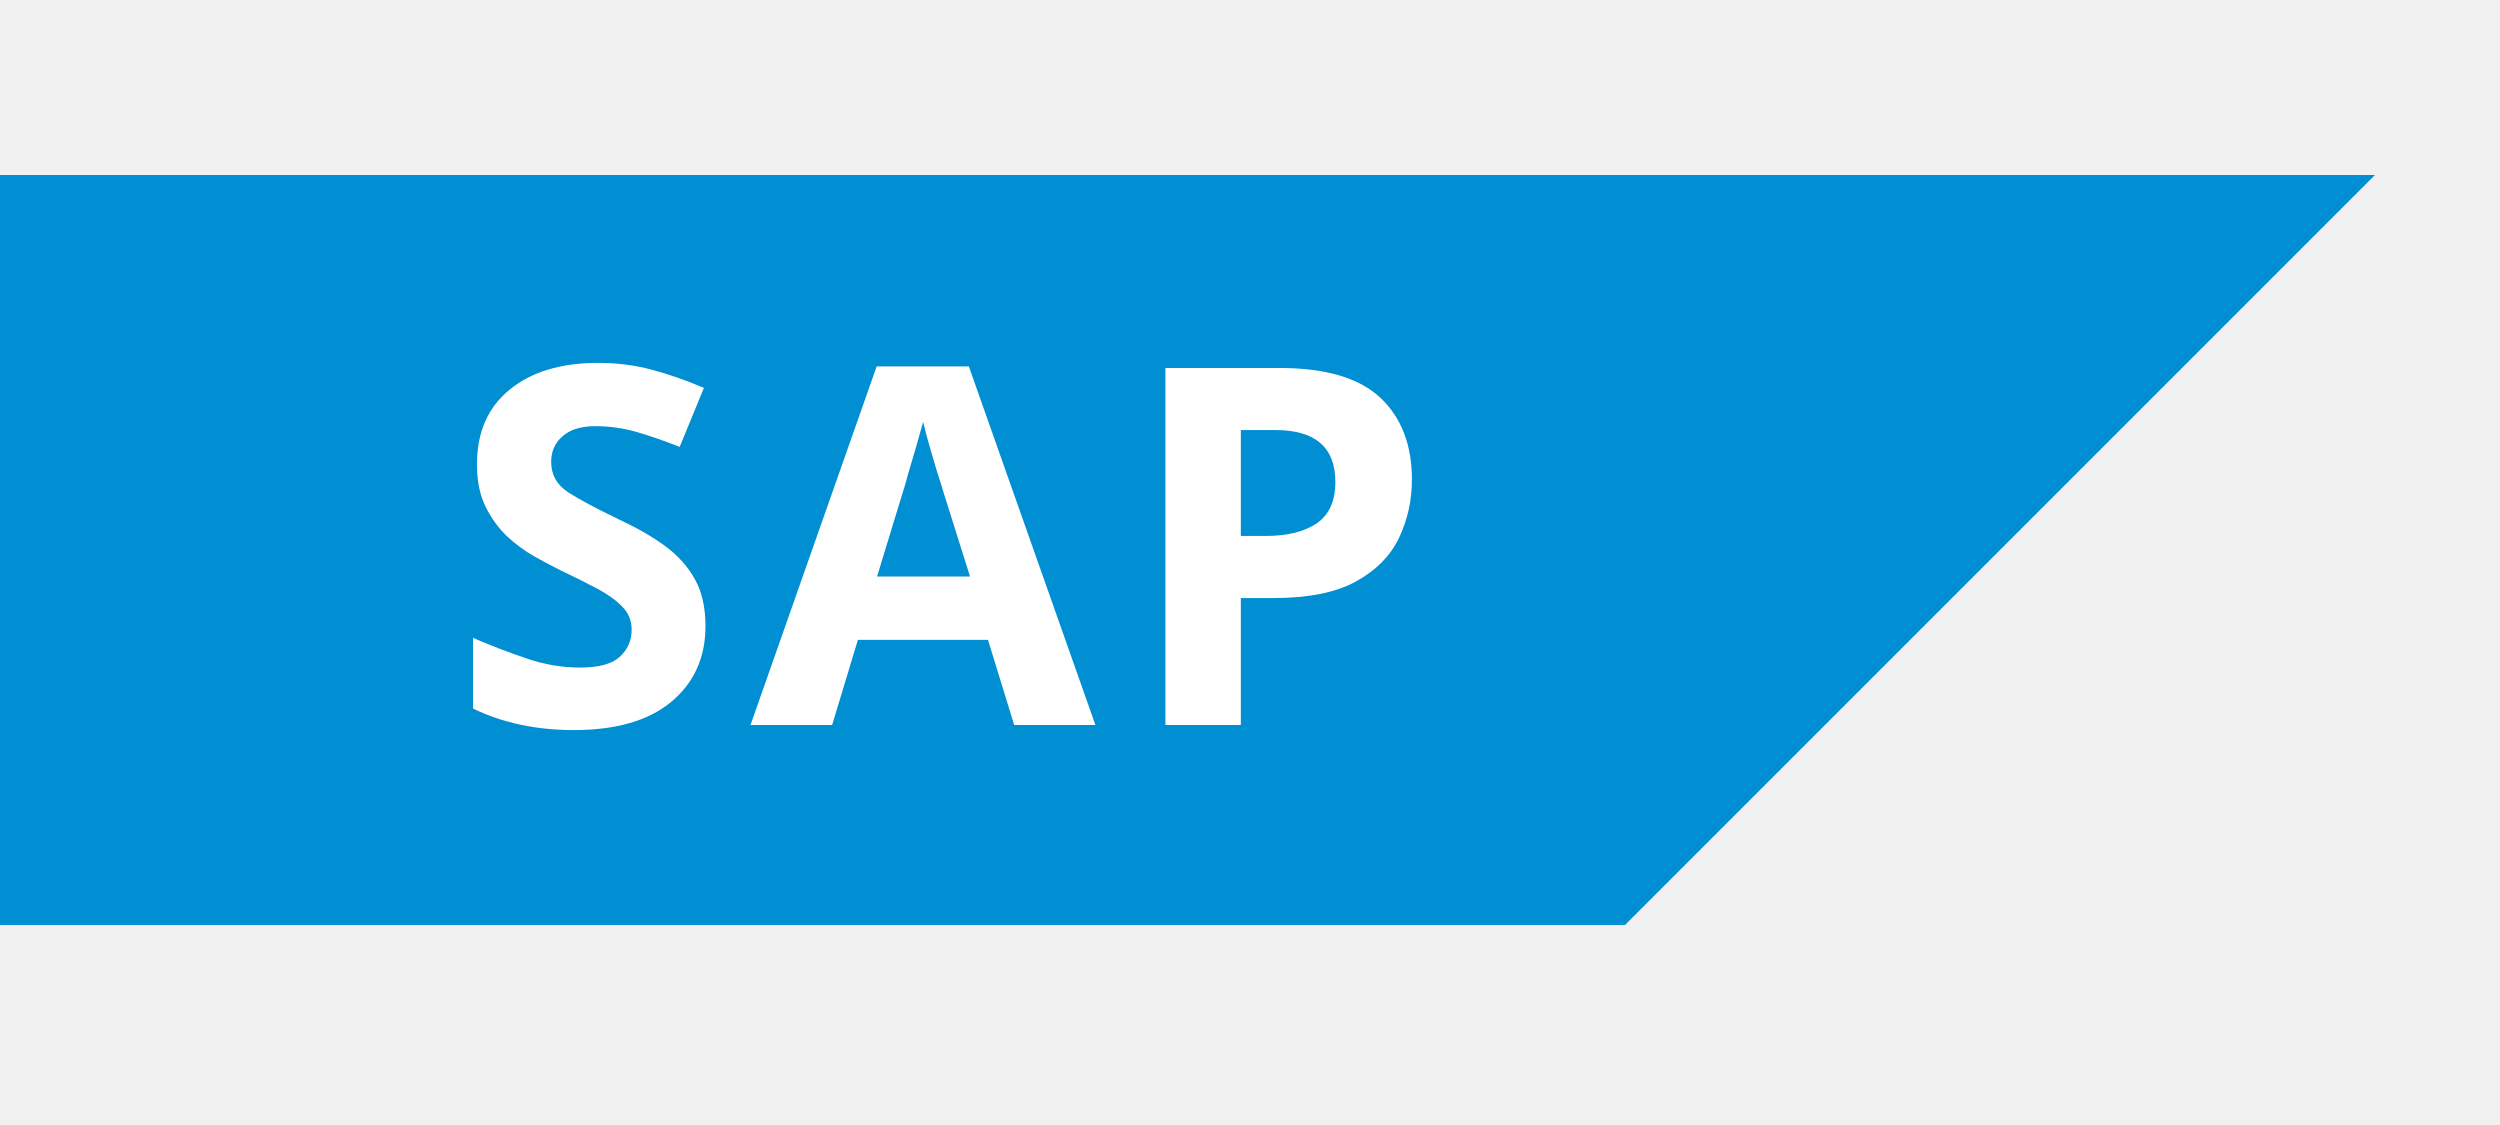
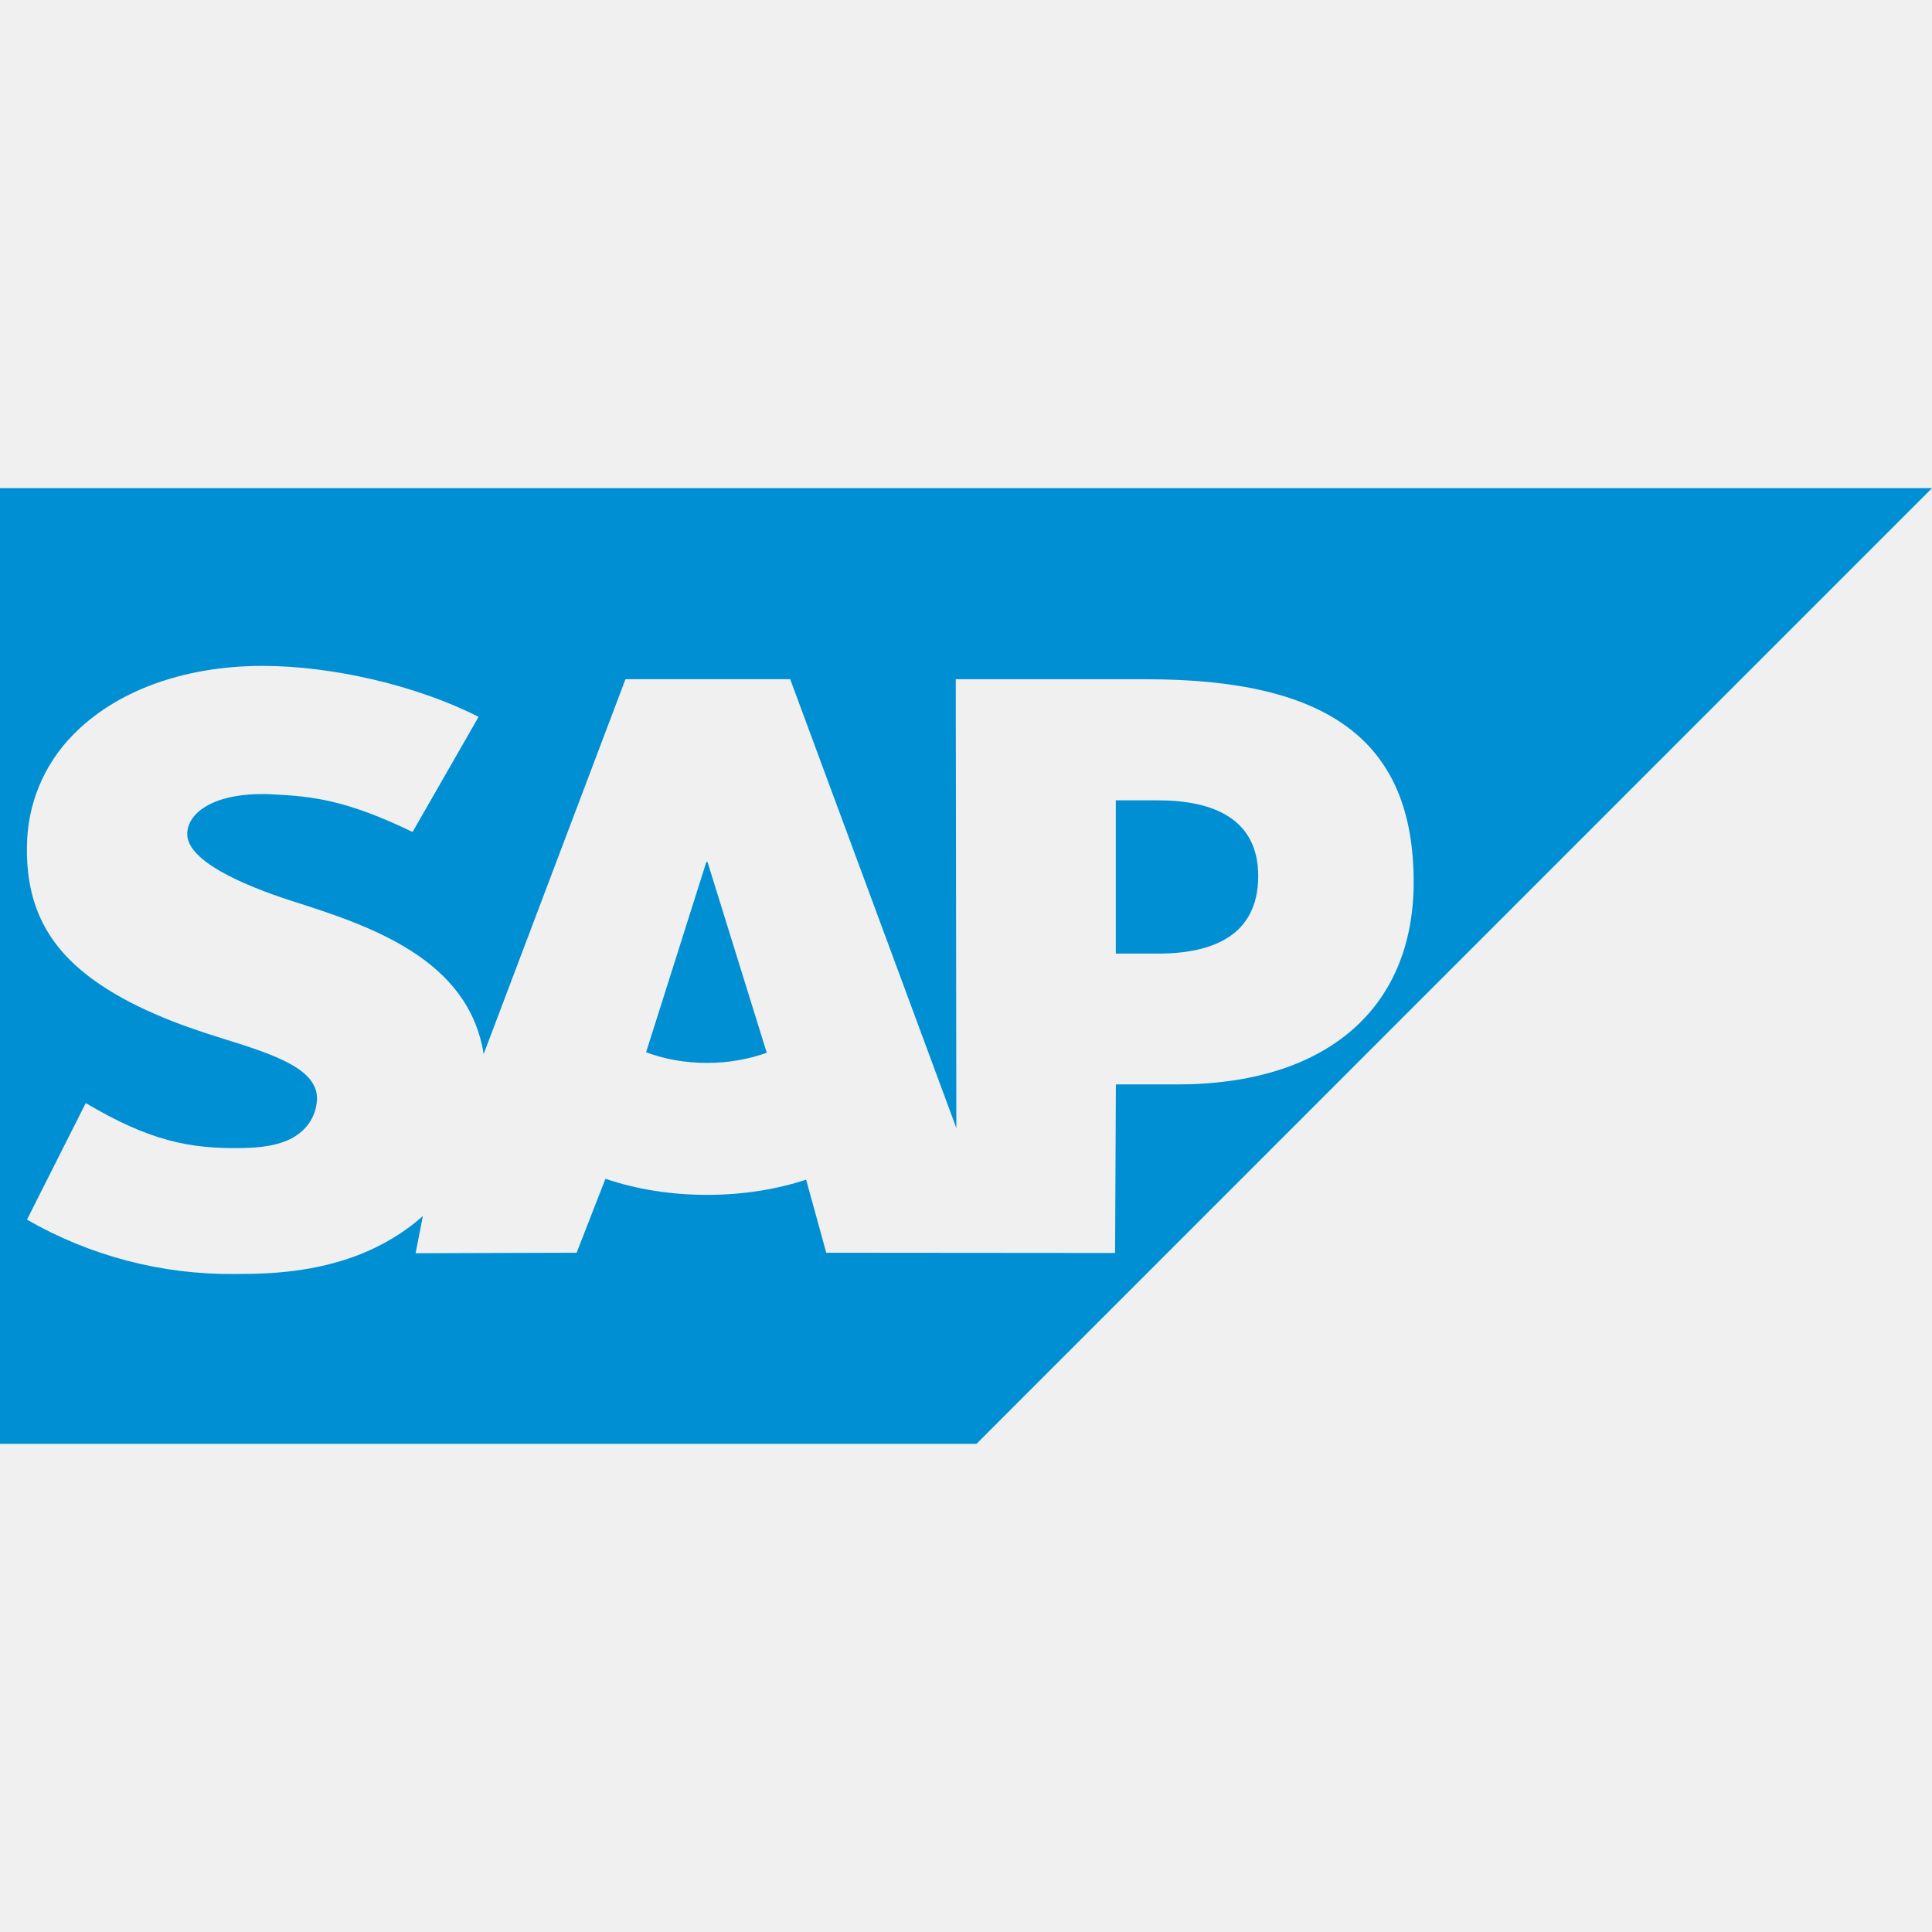
- <svg xmlns="http://www.w3.org/2000/svg" viewBox="0 0 100 45" role="img">
-   <polygon points="0,7 95,7 65,37 0,37" fill="#008FD3" />
-   <text x="18" y="29" font-family="'Arial Black', sans-serif" font-weight="900" font-size="20" fill="#ffffff" letter-spacing="1">SAP</text>
+ <svg xmlns="http://www.w3.org/2000/svg" role="img" viewBox="0 0 24 24">
+   <path fill="#008FD3" d="M0 6.064v11.872h12.13L24 6.064zm3.264 2.208h.005c.863.001 1.915.245 2.676.633l-.82 1.43c-.835-.404-1.255-.442-1.73-.467-.708-.038-1.064.215-1.069.488-.007.332.669.633 1.305.838.964.306 2.19.715 2.377 1.9L7.77 8.437h2.046l2.064 5.576-.007-5.575h2.37c2.257 0 3.318.764 3.318 2.519 0 1.575-1.09 2.514-2.936 2.514h-.763l-.01 2.094-3.588-.003-.25-.908c-.37.122-.787.189-1.23.189-.456 0-.885-.071-1.263-.2l-.358.919-2 .006.09-.462c-.029.025-.057.05-.087.074-.535.43-1.208.629-2.037.644l-.213.002a5.075 5.075 0 0 1-2.581-.675l.73-1.448c.79.467 1.286.572 1.956.558.347-.007.598-.07.761-.239a.557.557 0 0 0 .156-.369c.007-.376-.53-.553-1.185-.756-.531-.164-1.135-.389-1.606-.735-.559-.41-.825-.924-.812-1.65a1.99 1.99 0 0 1 .566-1.377c.519-.537 1.357-.863 2.363-.863zm10.597 1.67v1.904h.521c.694 0 1.247-.23 1.248-.964 0-.709-.554-.94-1.248-.94zm-5.087.767l-.748 2.362c.223.085.481.133.757.133.268 0 .52-.047.742-.126l-.736-2.37z" />
</svg>
